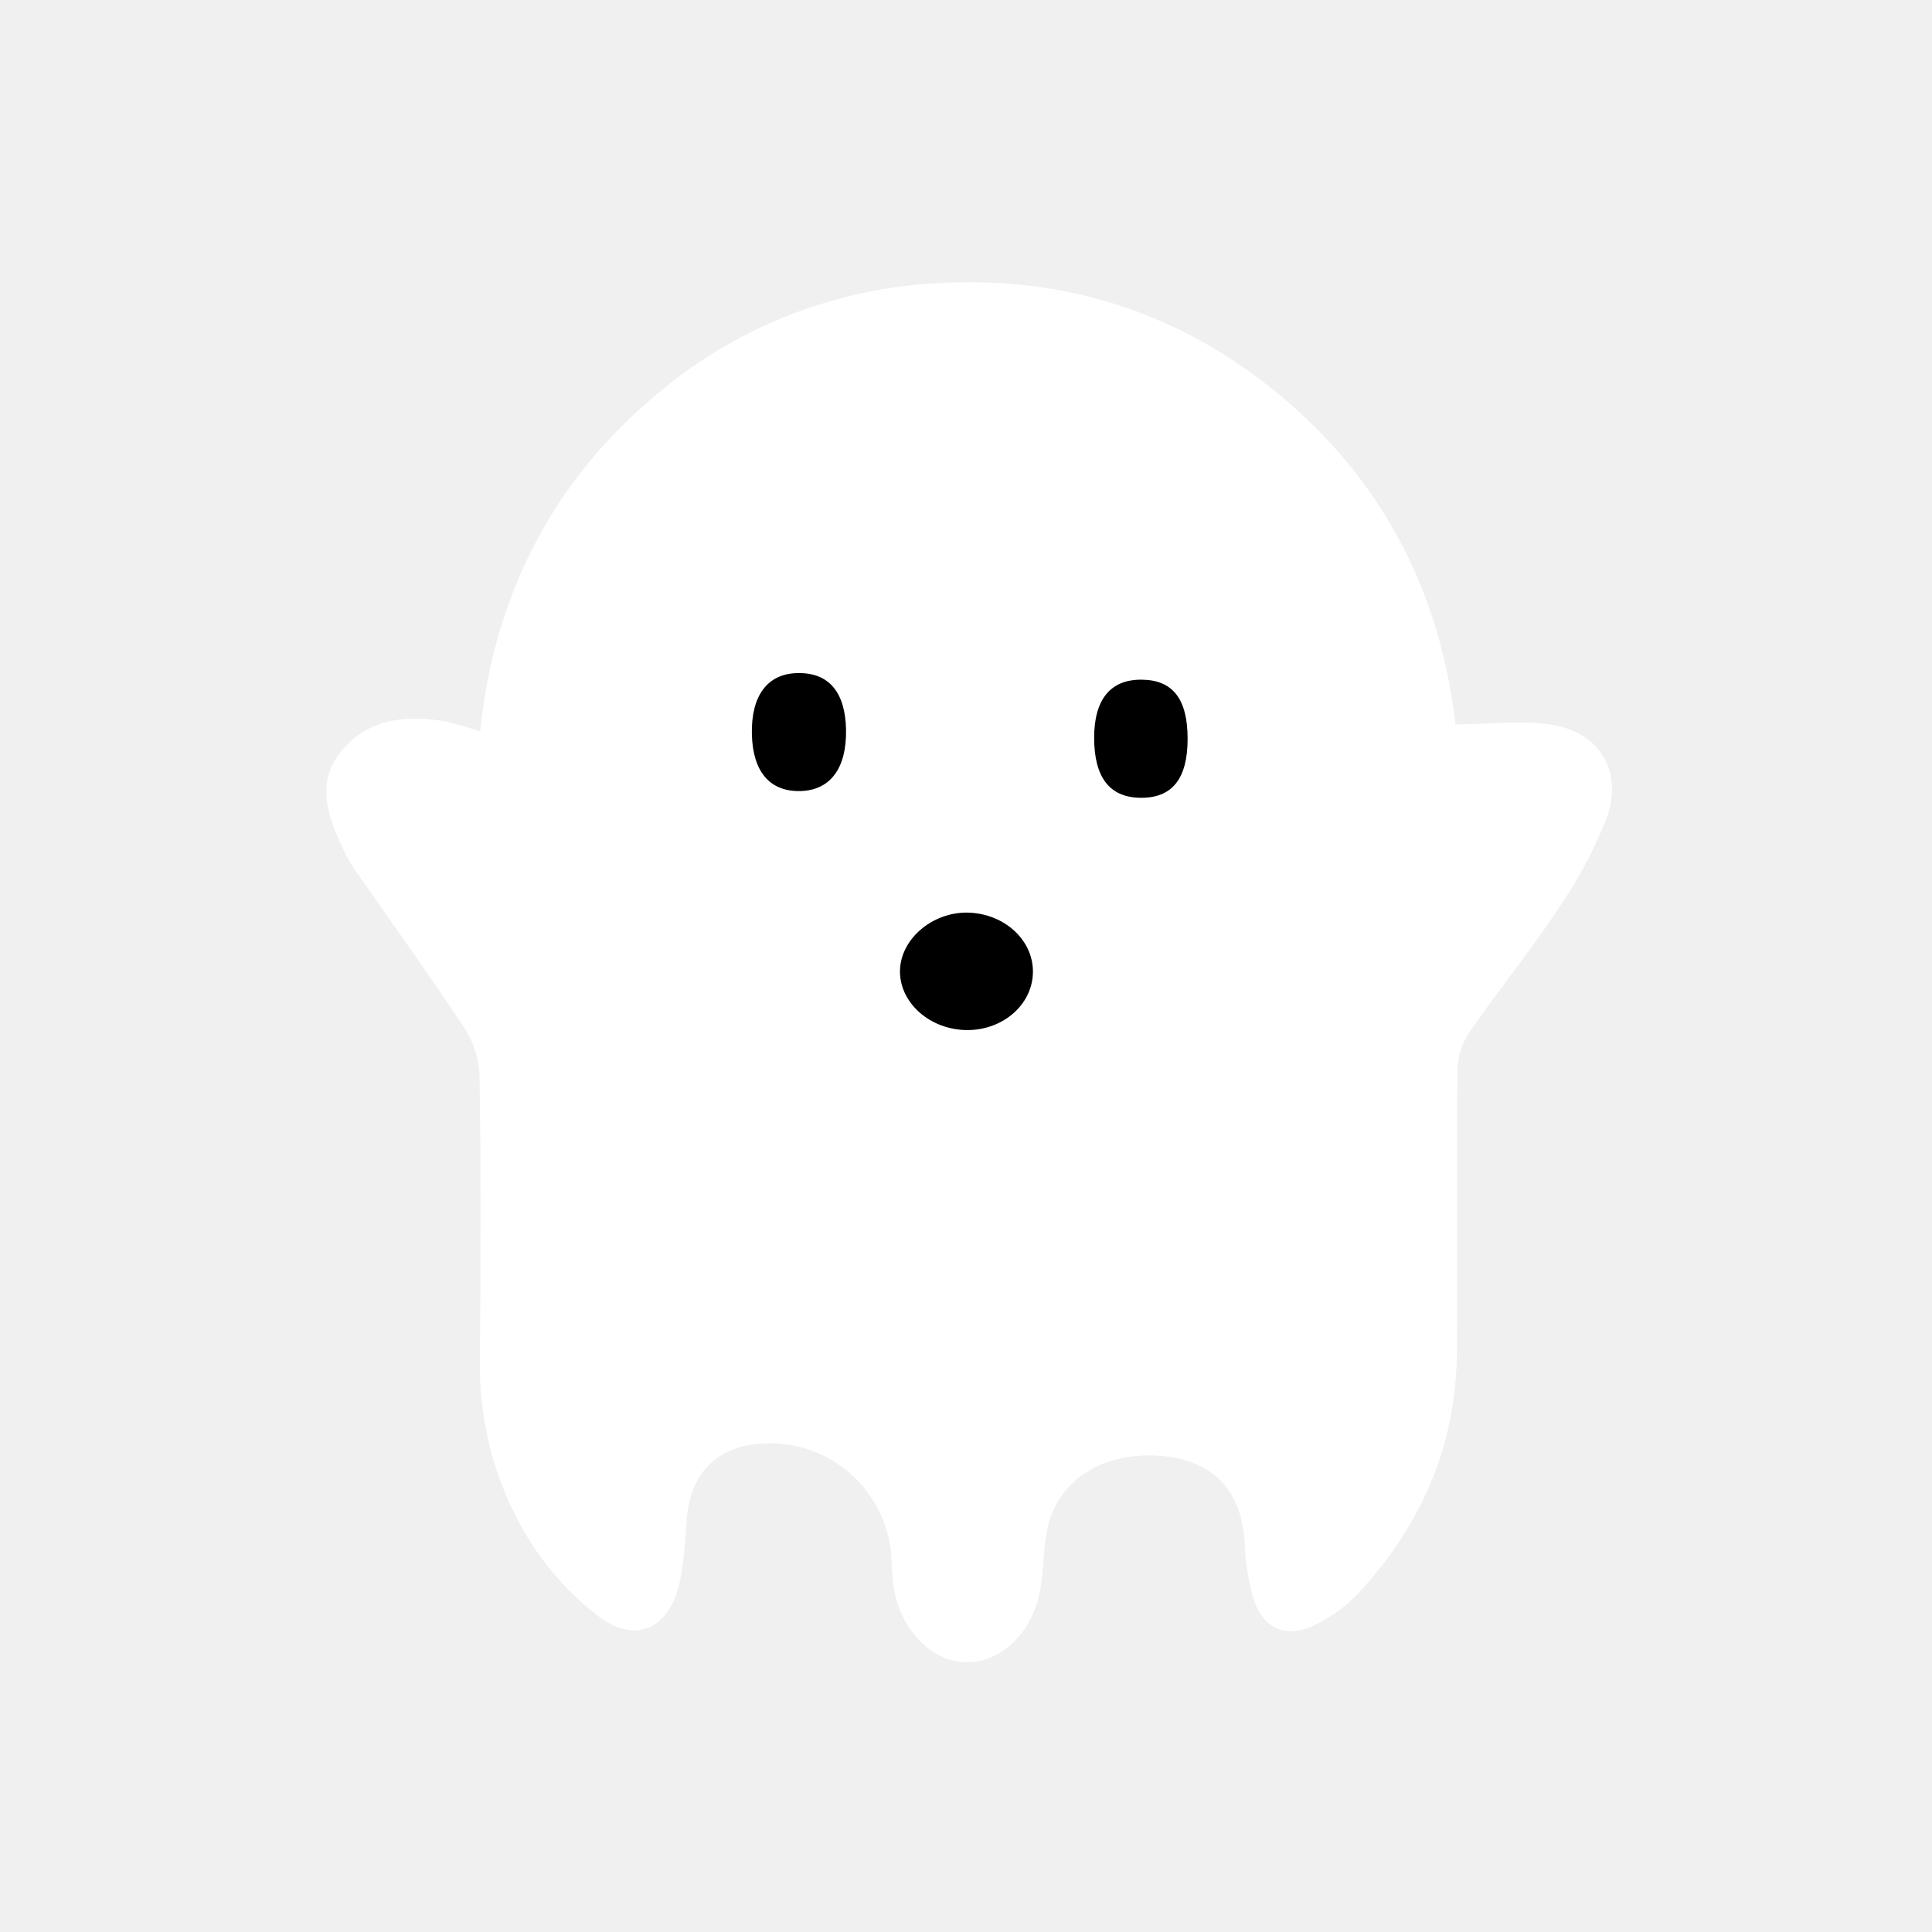
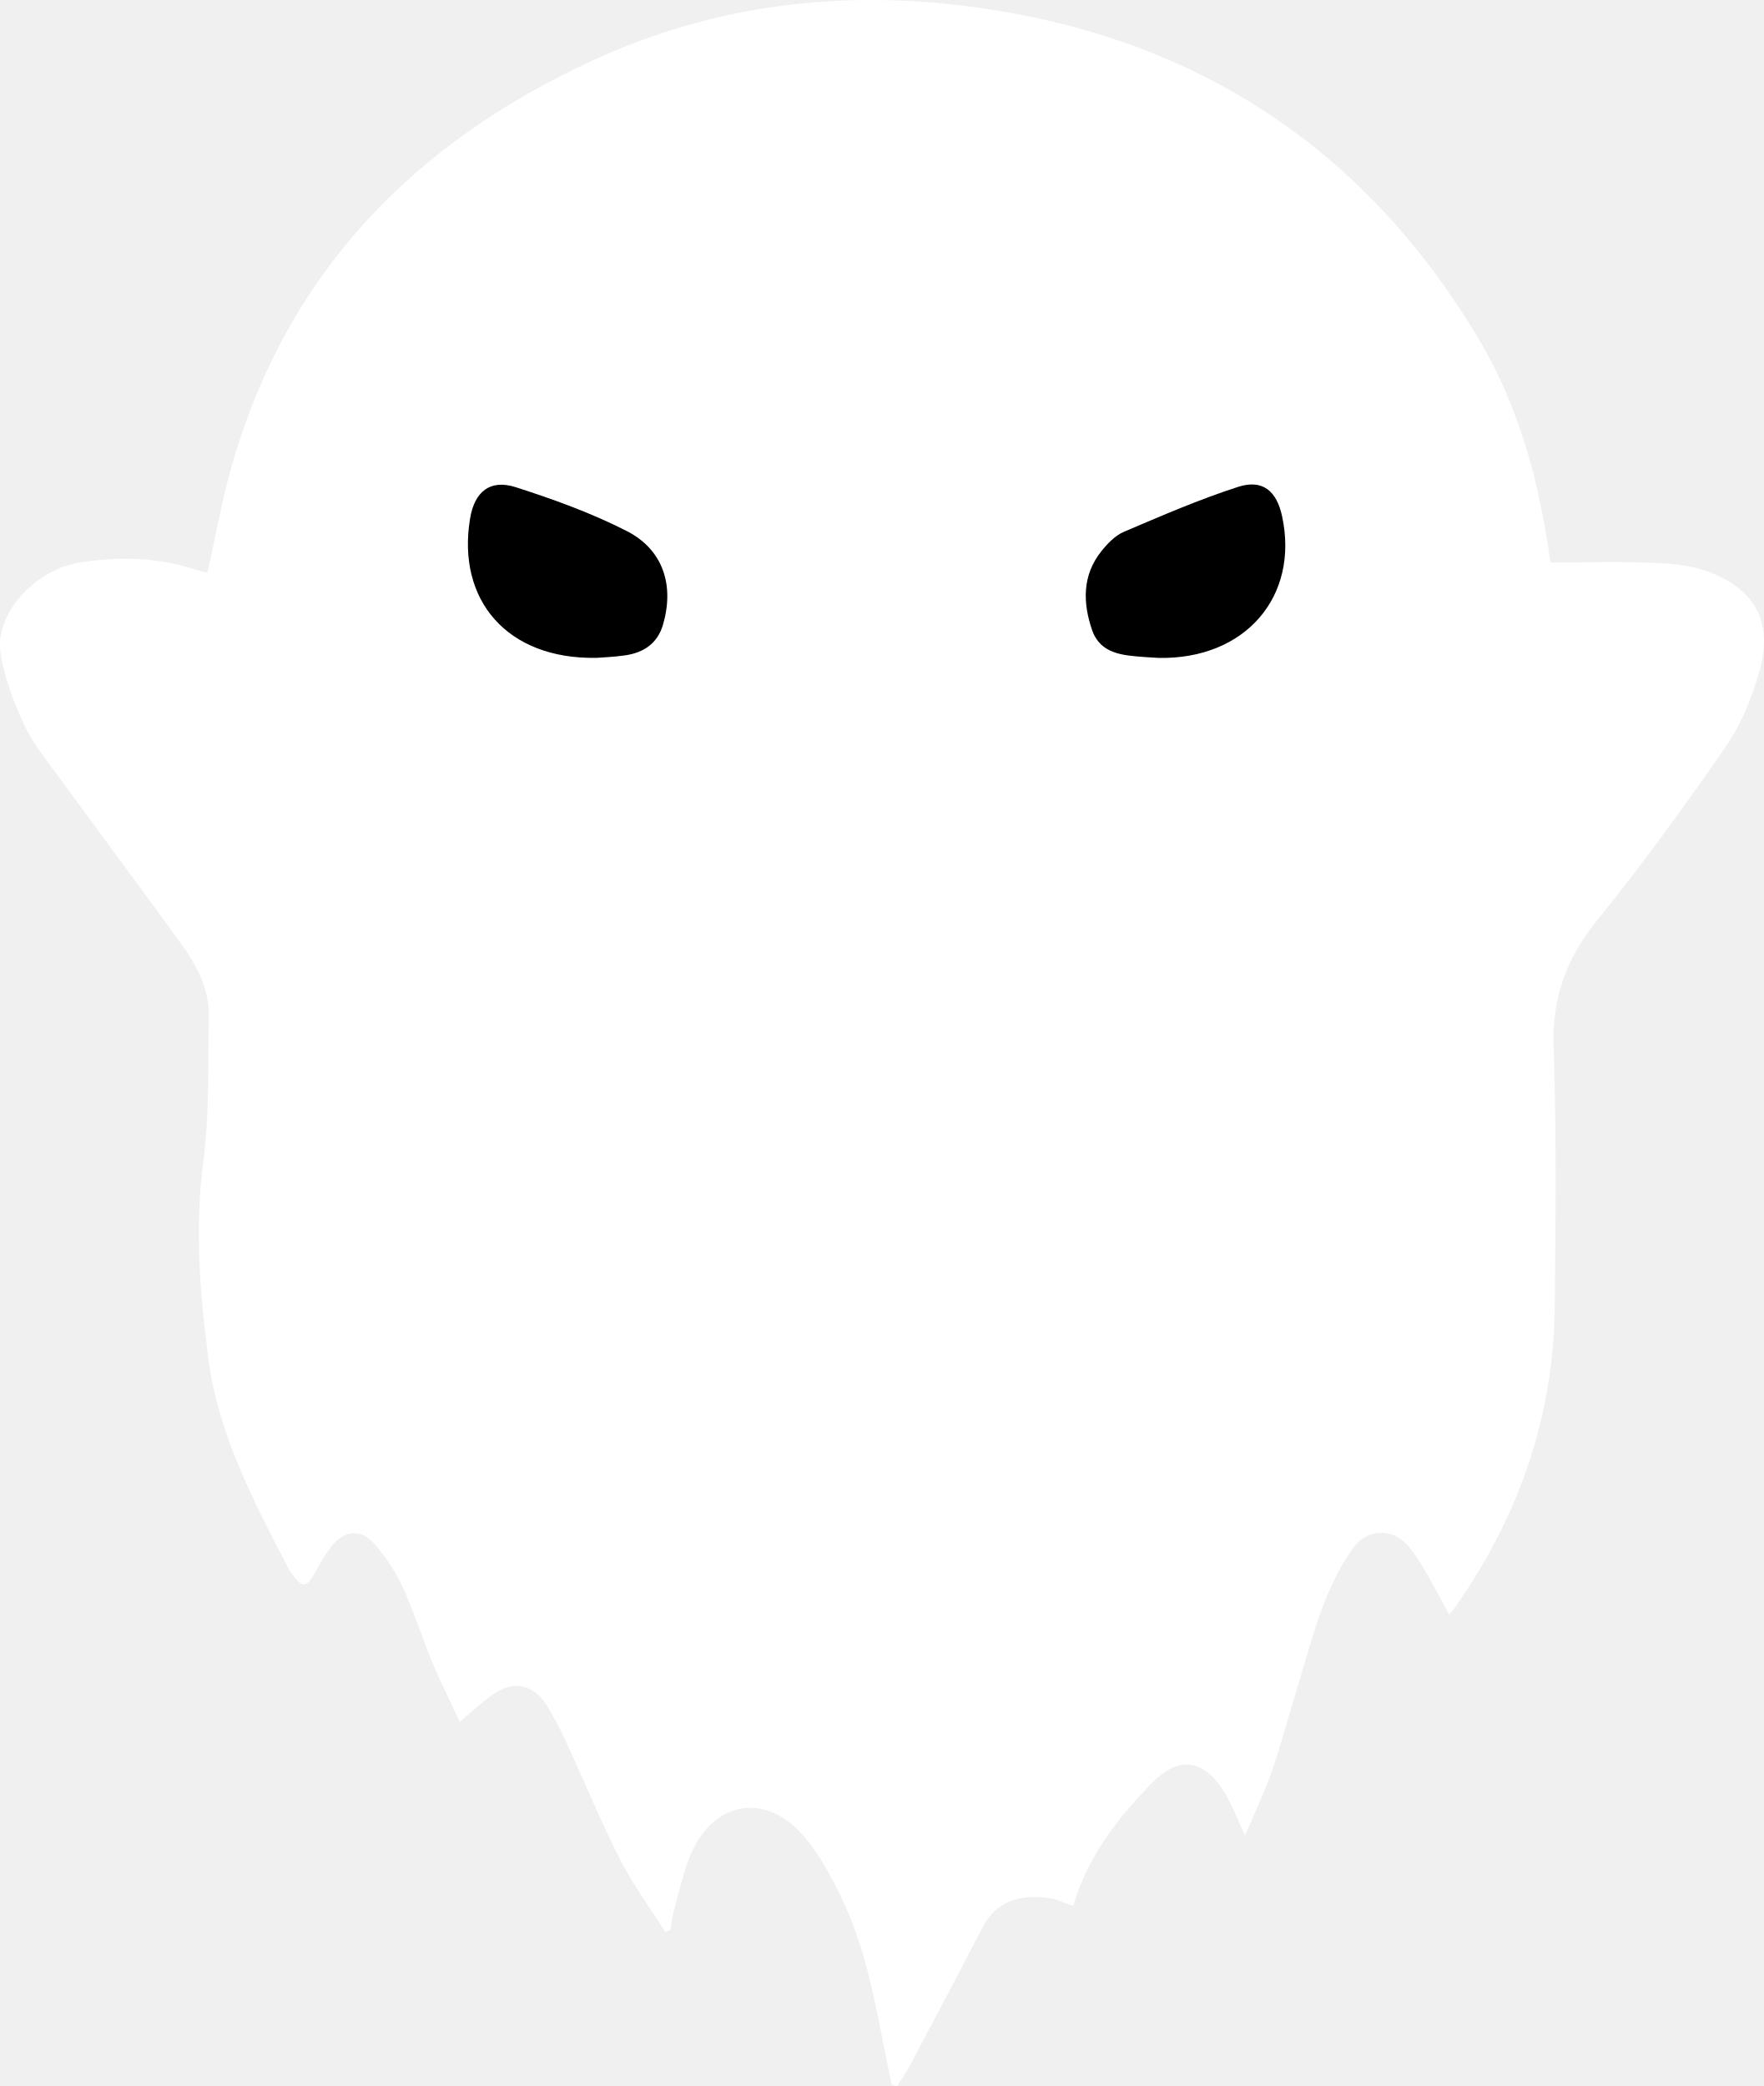
- <svg xmlns="http://www.w3.org/2000/svg" id="Layer_1" data-name="Layer 1" viewBox="0 0 300 300">
-   <g id="zAwxcp.tif">
-     <path d="M226,112.48c5.66,0,10.82-.77,15.63.19,7.14,1.42,10.38,7.59,7.81,14.45a70.2,70.2,0,0,1-7.46,14c-4.41,6.61-9.44,12.81-13.95,19.36a11.14,11.14,0,0,0-1.72,5.9c-.13,14.61.06,29.22-.09,43.83-.15,14.42-5.62,26.8-15.38,37.27a23.34,23.34,0,0,1-6.35,4.7c-4.74,2.43-8.49.8-10-4.37a37.31,37.31,0,0,1-1.22-8.32c-.5-8.13-4.94-12.78-13.05-13.42-9.13-.72-16.24,3.92-17.66,11.7-.53,2.94-.54,6-1,8.9-1.12,6.63-5.88,11.37-11.27,11.44s-10.25-4.72-11.47-11.27a52,52,0,0,1-.43-5.45,18.91,18.91,0,0,0-22.08-17c-5.65,1-9.09,5-9.63,11.06-.33,3.63-.4,7.35-1.29,10.85-1.72,6.75-6.85,8.91-12.38,4.73A45.13,45.13,0,0,1,82.6,239.8,51.12,51.12,0,0,1,74.53,211c.09-14.78.17-29.56-.07-44.33a15,15,0,0,0-2.67-7.54C66.38,151,60.64,143,55.05,135a21.33,21.33,0,0,1-1.69-3c-2.4-5.09-4.48-10.4-.33-15.41S63,111,69,112a53,53,0,0,1,5.55,1.58c2.2-20.93,11-38.46,27-52A73.17,73.17,0,0,1,145.07,44c20.62-1.32,39,4.77,54.72,18.25S223.82,93.13,226,112.48Zm-76.39,47.45c5.69.32,10.55-3.57,10.81-8.65.25-4.9-3.92-9.1-9.47-9.54-5.71-.45-11,3.83-11.16,8.95C139.65,155.49,144,159.62,149.57,159.93Zm34.84-45.19c0-6.25-2.25-9.16-7.14-9.2s-7.39,3.15-7.37,9.09,2.49,9.22,7.25,9.25S184.4,120.91,184.41,114.74Zm-53-1.4c-.11-5.93-2.72-9-7.63-8.82-4.65.12-7.14,3.48-7,9.44s2.8,9,7.62,8.87C128.94,122.68,131.47,119.27,131.37,113.34Z" style="fill:#fff" />
-     <path d="M149.57,159.93c-5.53-.31-9.92-4.44-9.82-9.24.12-5.12,5.45-9.4,11.16-8.95,5.55.44,9.72,4.64,9.47,9.54C160.12,156.36,155.26,160.25,149.57,159.93Z" />
-     <path d="M184.41,114.74c0,6.17-2.39,9.17-7.26,9.14s-7.23-3.18-7.25-9.25,2.57-9.13,7.37-9.09S184.41,108.49,184.41,114.74Z" />
-     <path d="M131.37,113.34c.1,5.93-2.43,9.34-7,9.49-4.82.16-7.5-3-7.62-8.87s2.37-9.32,7-9.44C128.65,104.38,131.26,107.41,131.37,113.34Z" />
-   </g>
+ <svg xmlns="http://www.w3.org/2000/svg" id="Layer_1" data-name="Layer 1" viewBox="0 0 756.14 894.23">
+   <path d="M798.55,306c-4.74-34.07-13.19-66.12-30.25-94.93C718.6,127.09,644.38,79.59,548,67.47c-54.68-6.87-108.16-.3-158.68,22.72C311.6,125.6,256.62,181.78,233,265.53c-4.11,14.61-6.74,29.64-10.12,44.79-1.56-.36-3.19-.61-4.73-1.12-16.45-5.46-33.24-5.88-50.17-3.15-19.14,3.08-36.43,22.08-33.8,38.85,1.65,10.58,5.66,21.05,10.18,30.85,3.65,7.89,9.45,14.85,14.64,22,17.41,23.88,35.09,47.56,52.43,71.49,6.79,9.36,12.25,19.6,12,31.55-.35,20.71.34,41.62-2.35,62.07-3.73,28.32-1.45,56.26,2.12,84.08,4.18,32.61,19.42,61.54,34.4,90.31a20.5,20.5,0,0,0,1.94,3c4.06,5.31,5.79,5.11,9.08-.61,2.48-4.32,4.8-8.87,8-12.61,5.43-6.32,12.34-6.6,17.78-.32a75.36,75.36,0,0,1,11.75,17.64c5.13,11.25,8.93,23.09,13.66,34.53C323.13,786.7,327,794.3,331,803c5.23-4.36,9.38-8.21,13.93-11.51,9-6.55,17.84-4.73,23.54,4.75a152.44,152.44,0,0,1,7.76,14.48c7.88,17.07,15,34.51,23.52,51.27,5.51,10.86,12.86,20.79,19.39,31.13l2.28-1a66.18,66.18,0,0,1,1.37-8.24c2.67-9.08,4.38-18.7,8.61-27,9.92-19.5,29.89-22.81,45.12-7,7.39,7.66,12.75,17.68,17.55,27.37,11.09,22.42,15.17,47,20,71.26.67,3.37,1.43,6.72,2.15,10.08l2.21.6c1.88-3,4-5.92,5.62-9C534.45,930.52,544.83,911,555,891.34c6.15-11.91,16.41-14.36,28.37-12.81,3.6.46,7,2.22,10.59,3.39,6.17-21.1,19.12-37.84,34.08-53,11.25-11.43,21.79-9.81,30.47,3.78,2.17,3.38,3.69,7.19,5.44,10.83,1.06,2.22,2,4.5,3.67,8.26,4.39-10.46,8.53-19,11.62-28,4.1-11.91,7.33-24.11,11-36.16,6.21-20.22,10.93-41.06,23.41-58.74,6.28-8.9,17.19-9.3,24.26-.93a79,79,0,0,1,7.48,11.3c3.31,5.68,6.33,11.52,9.73,17.75,1.25-1.51,2.06-2.36,2.73-3.32,26.91-38.51,42-81,42.53-128.22.4-37.19.8-74.42-.49-111.57-.74-21.1,5.39-38.05,18.54-54.33,19.45-24.07,37.71-49.17,55.28-74.65,6.62-9.59,11.32-21.09,14.43-32.39,5.78-21-1.56-34.85-21.86-42.54-7.35-2.79-15.74-3.52-23.71-3.83C827.89,305.53,813.15,306,798.55,306Z" transform="translate(-133.93 -64.88)" style="fill:#fff" />
+   <path d="M630.52,346.91c37.27.75,60.38-26.38,53-60.69-2.37-11-8.42-16-18.91-12.61C647.94,279,631.8,286,615.7,292.86c-3.73,1.59-7,5-9.63,8.29-8.29,10.33-8,22.2-4,33.83,3.61,10.38,13.38,10.86,22.53,11.56C627,346.72,629.38,346.84,630.52,346.91Zm-241.16,0c2.59-.21,7.6-.38,12.53-1.09,7.87-1.14,13.8-5,16.2-13,5-16.91.18-32.3-15.52-40.31-15.12-7.72-31.33-13.56-47.53-18.77-11.06-3.57-17.72,1.94-19.61,13.46C329.65,322.24,351.42,347.5,389.36,346.89Z" transform="translate(-133.93 -64.88)" />
</svg>
